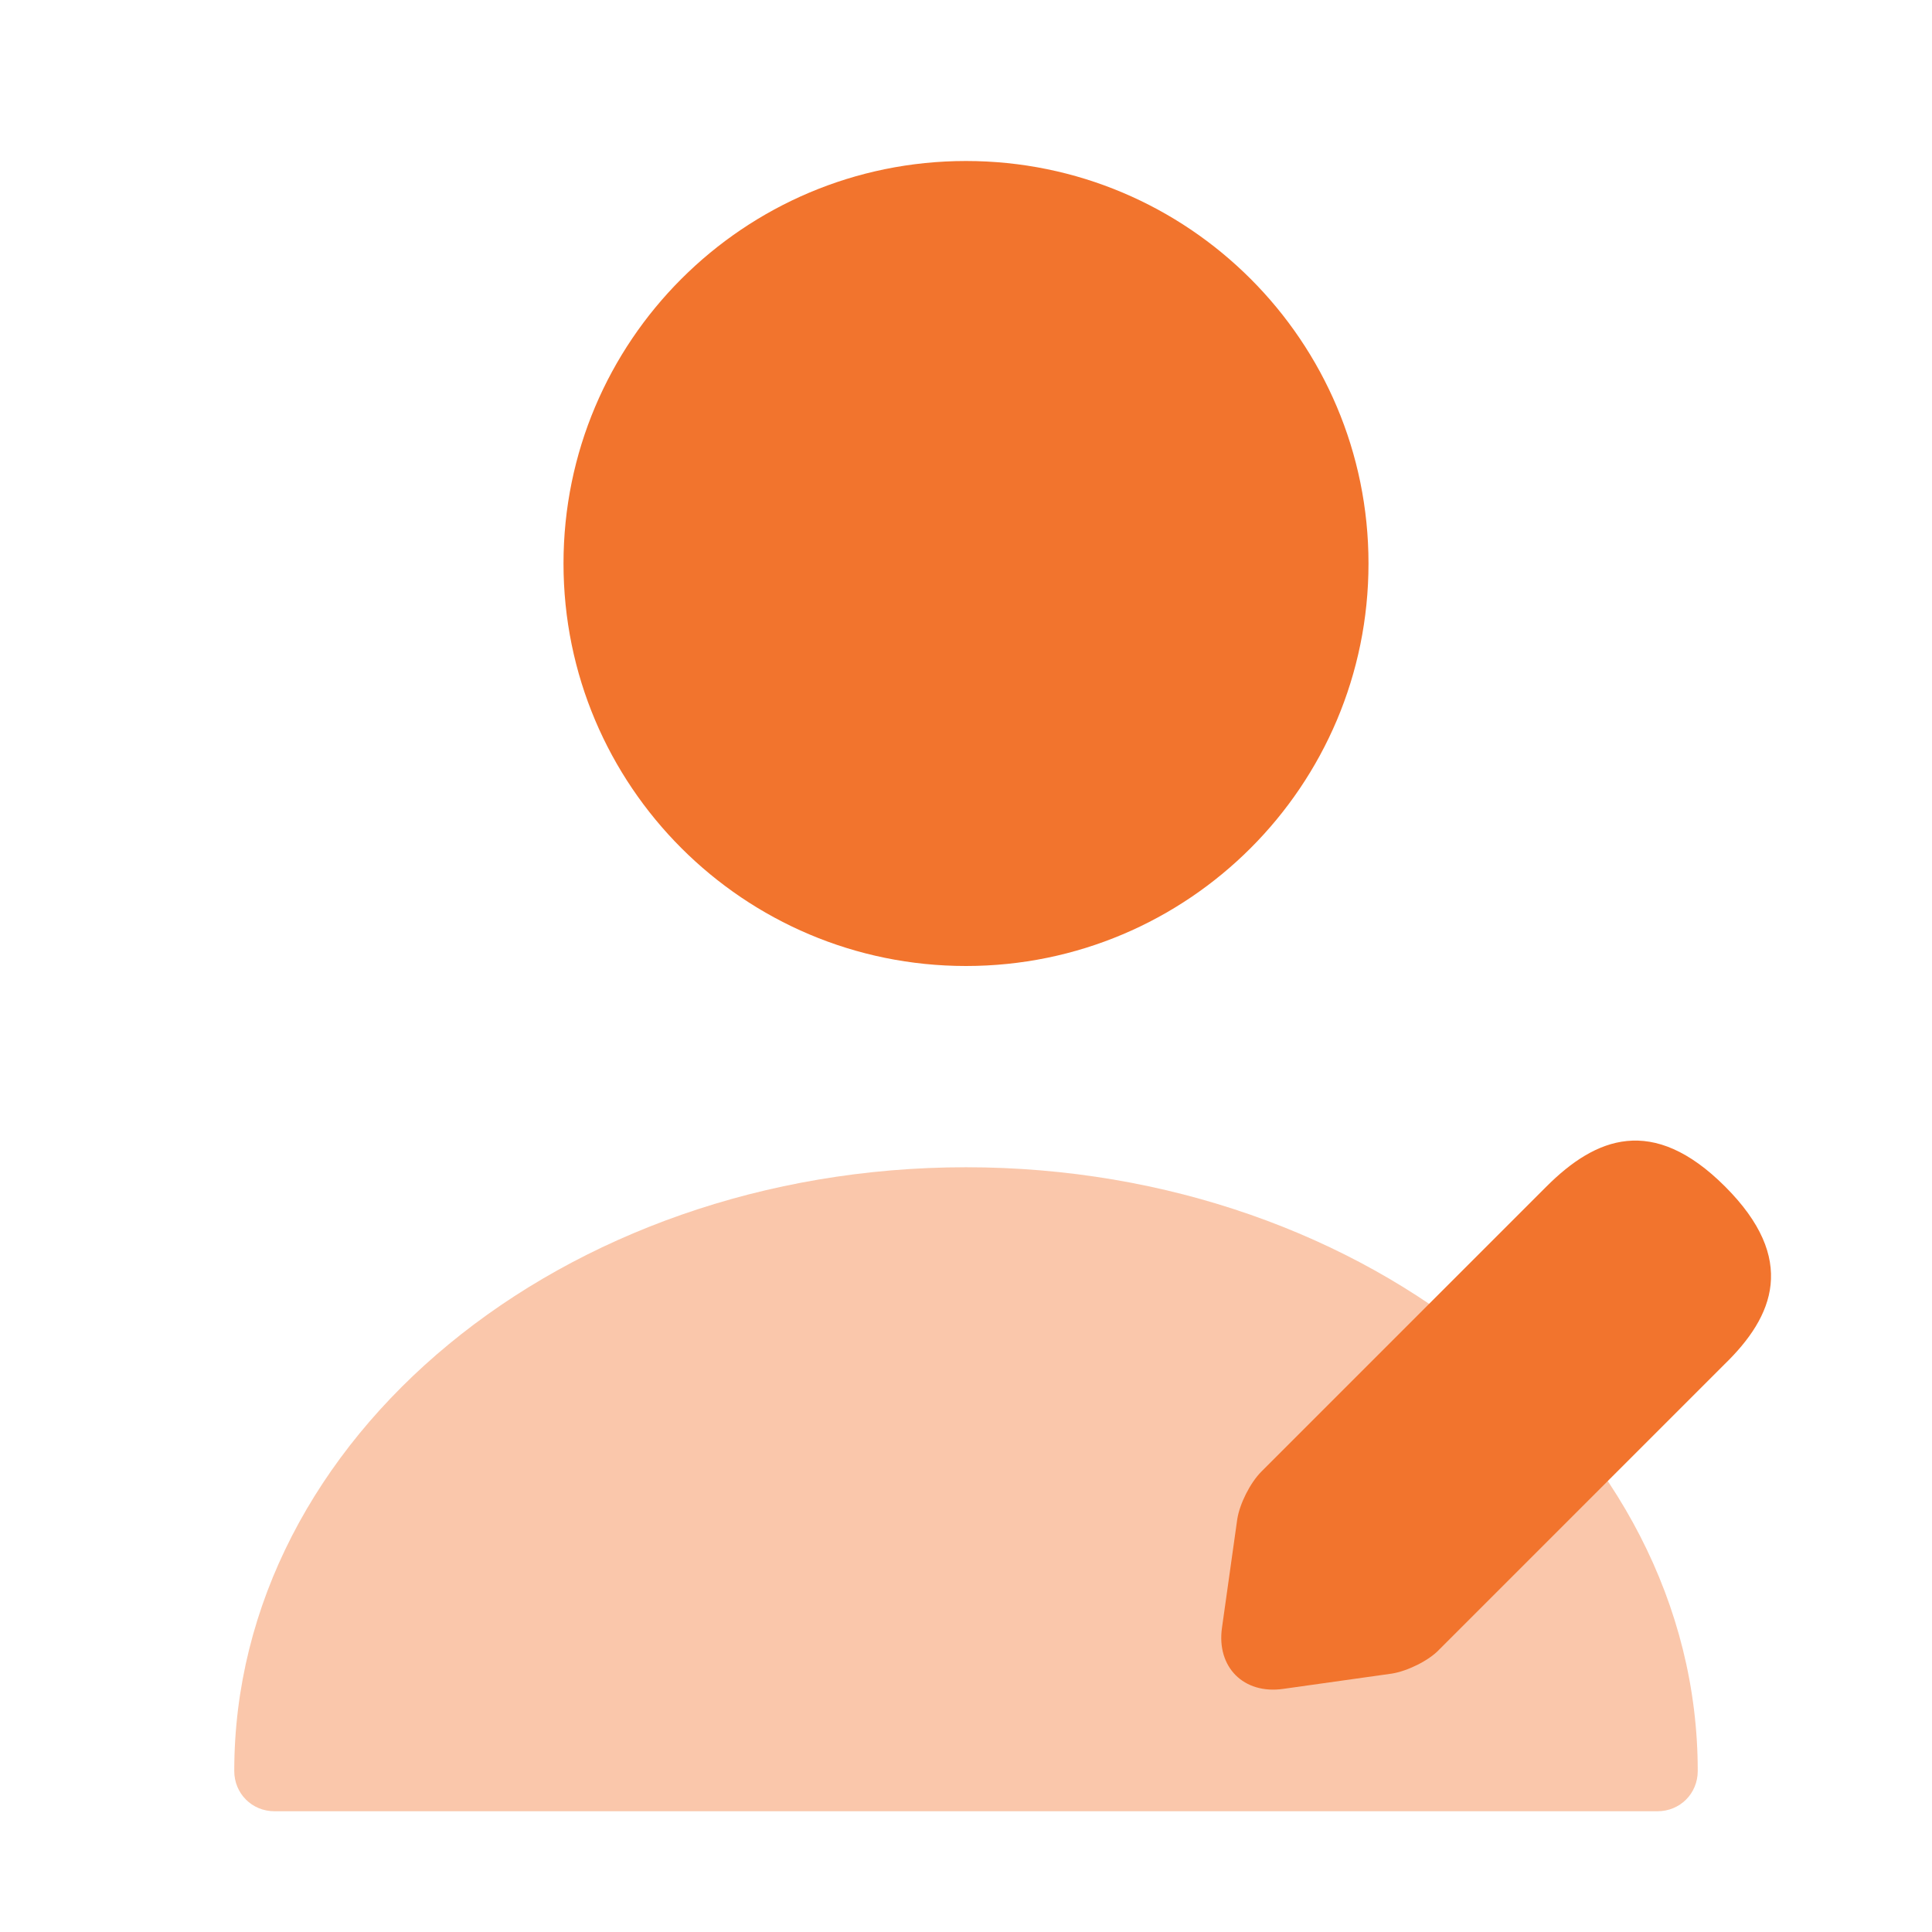
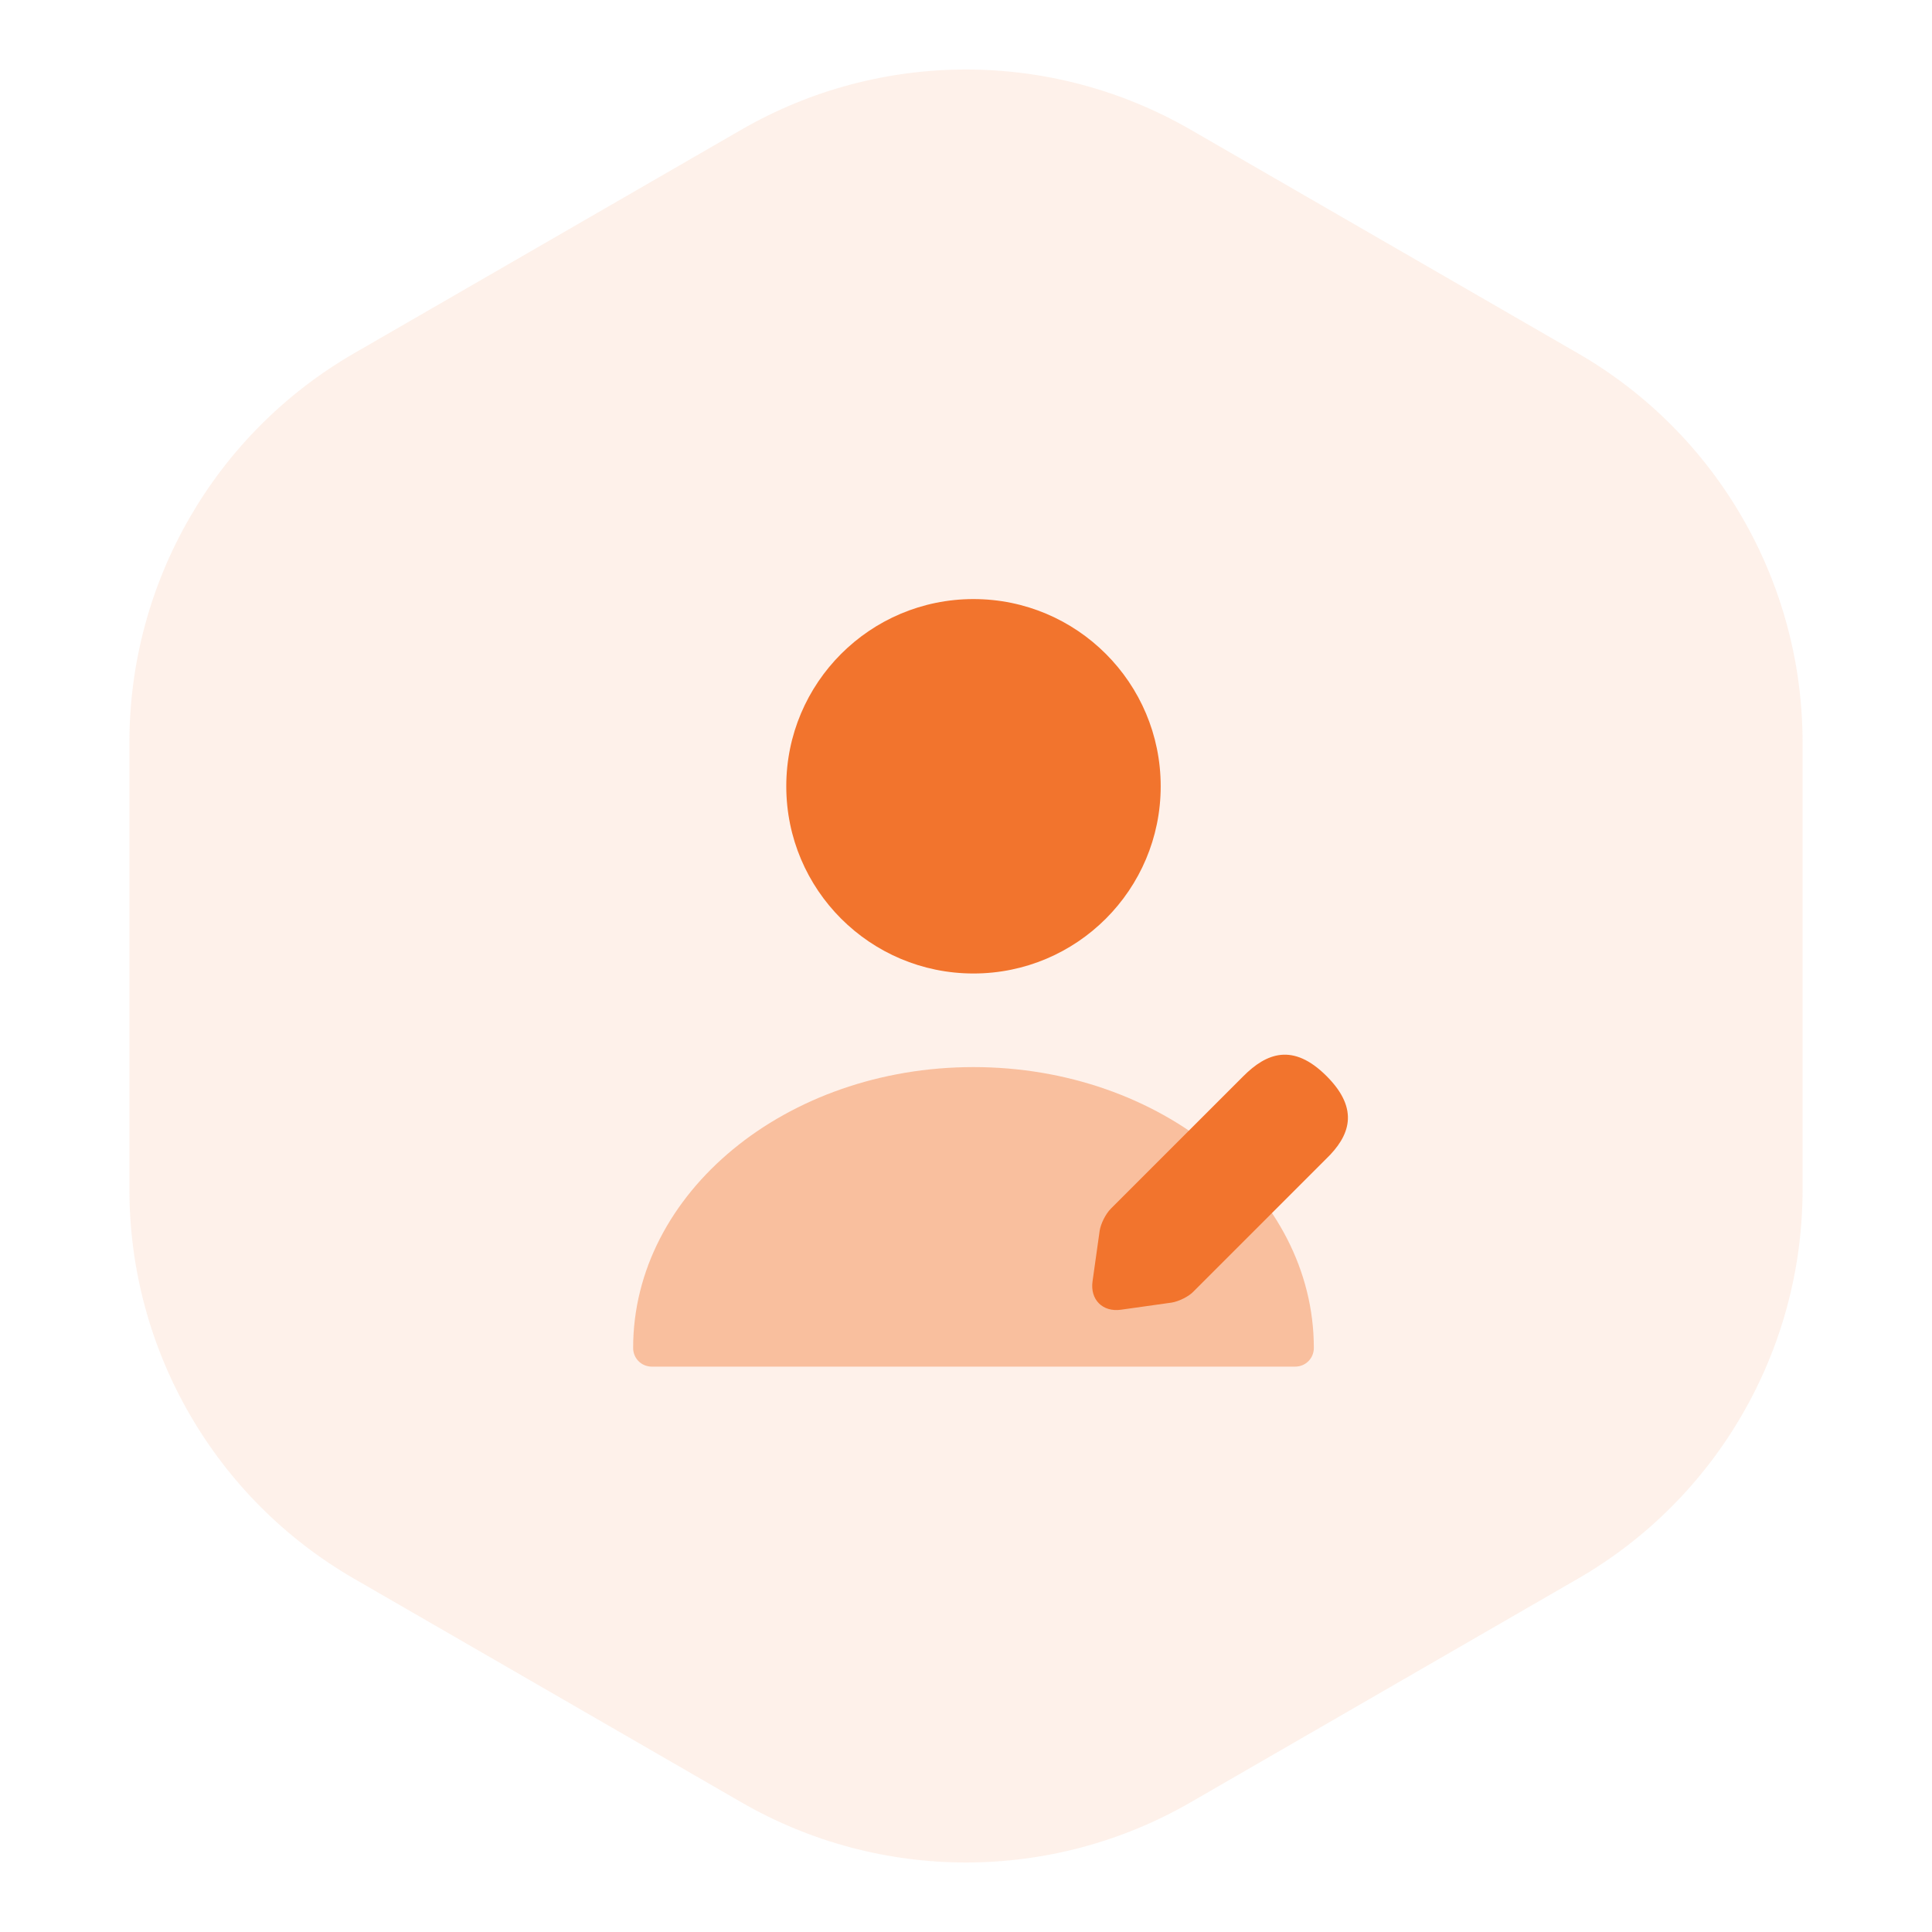
- <svg xmlns="http://www.w3.org/2000/svg" width="60" height="60" viewBox="0 0 60 60" fill="none">
-   <path d="M30 30C36.904 30 42.5 24.404 42.5 17.5C42.5 10.596 36.904 5 30 5C23.096 5 17.5 10.596 17.5 17.5C17.5 24.404 23.096 30 30 30Z" fill="#F2742D" />
-   <path opacity="0.4" d="M30 36.25C17.475 36.25 7.275 44.65 7.275 55C7.275 55.7 7.825 56.25 8.525 56.25H51.475C52.175 56.25 52.725 55.7 52.725 55C52.725 44.65 42.525 36.25 30 36.25Z" fill="#F2742D" />
-   <path d="M53.575 36.85C51.325 34.6 49.55 35.325 48.025 36.85L39.175 45.7C38.825 46.05 38.5 46.7 38.425 47.175L37.95 50.55C37.775 51.775 38.625 52.625 39.85 52.45L43.225 51.975C43.7 51.9 44.375 51.575 44.7 51.225L53.55 42.375C55.1 40.875 55.825 39.1 53.575 36.85Z" fill="#F2742D" />
+ <svg xmlns="http://www.w3.org/2000/svg" width="129" height="129" viewBox="0 0 129 129" fill="none">
+   <path opacity="0.1" d="M49.5 8.66C58.782 3.301 70.218 3.301 79.5 8.66L105.359 23.59C114.641 28.949 120.359 38.852 120.359 49.571V79.43C120.359 90.147 114.641 100.051 105.359 105.41L79.5 120.34C70.218 125.699 58.782 125.699 49.5 120.34L23.641 105.41C14.359 100.051 8.641 90.147 8.641 79.43V49.571C8.641 38.852 14.359 28.949 23.641 23.59L49.5 8.66Z" fill="#F2742D" />
+   <path d="M65 65C71.904 65 77.5 59.404 77.5 52.5C77.5 45.596 71.904 40 65 40C58.096 40 52.5 45.596 52.5 52.5C52.5 59.404 58.096 65 65 65Z" fill="#F2742D" />
+   <path opacity="0.4" d="M65 71.25C52.475 71.25 42.275 79.65 42.275 90C42.275 90.7 42.825 91.25 43.525 91.25H86.475C87.175 91.25 87.725 90.7 87.725 90C87.725 79.65 77.525 71.25 65 71.25Z" fill="#F2742D" />
+   <path d="M88.575 71.85C86.325 69.6 84.55 70.325 83.025 71.85L74.175 80.7C73.825 81.05 73.5 81.7 73.425 82.175L72.95 85.55C72.775 86.775 73.625 87.625 74.85 87.45L78.225 86.975C78.7 86.9 79.375 86.575 79.7 86.225L88.55 77.375C90.1 75.875 90.825 74.1 88.575 71.85Z" fill="#F2742D" />
</svg>
